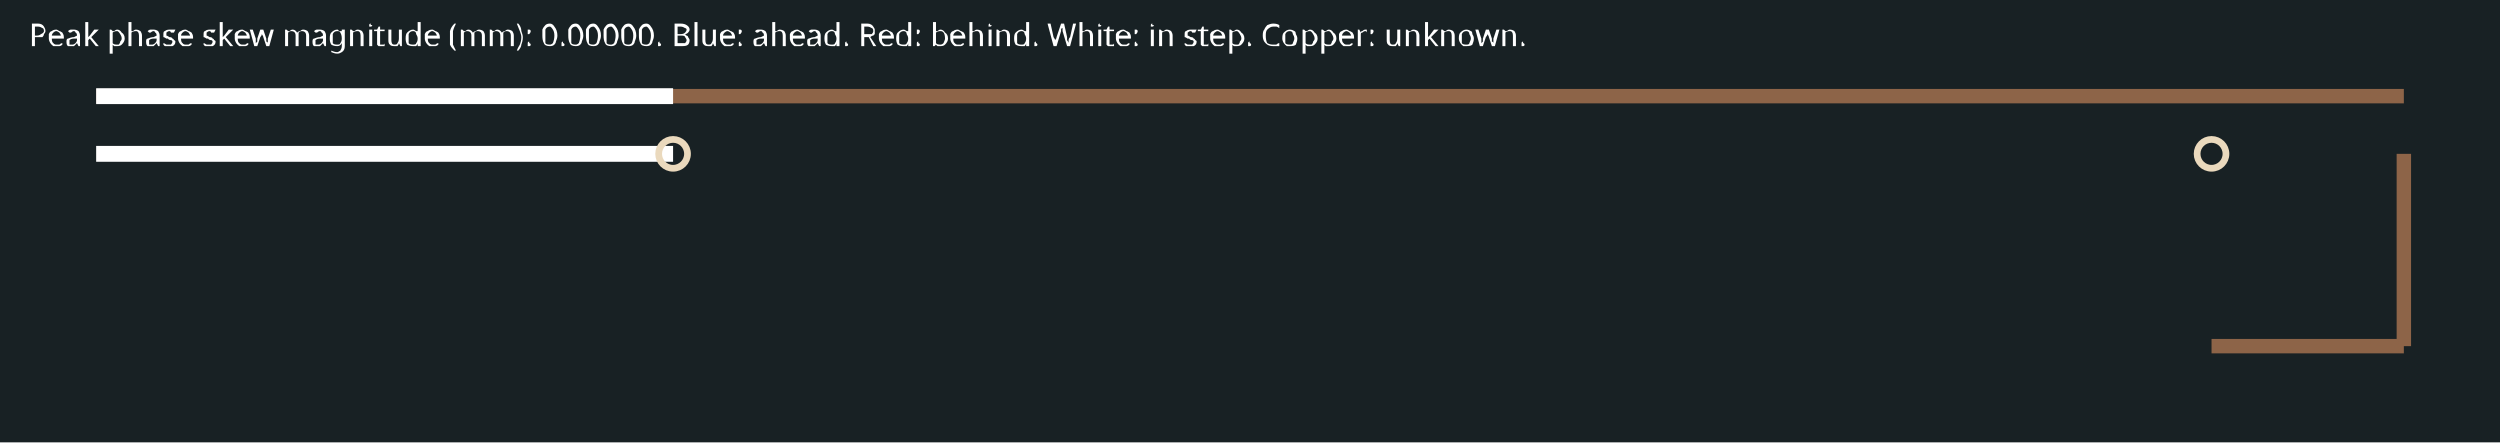
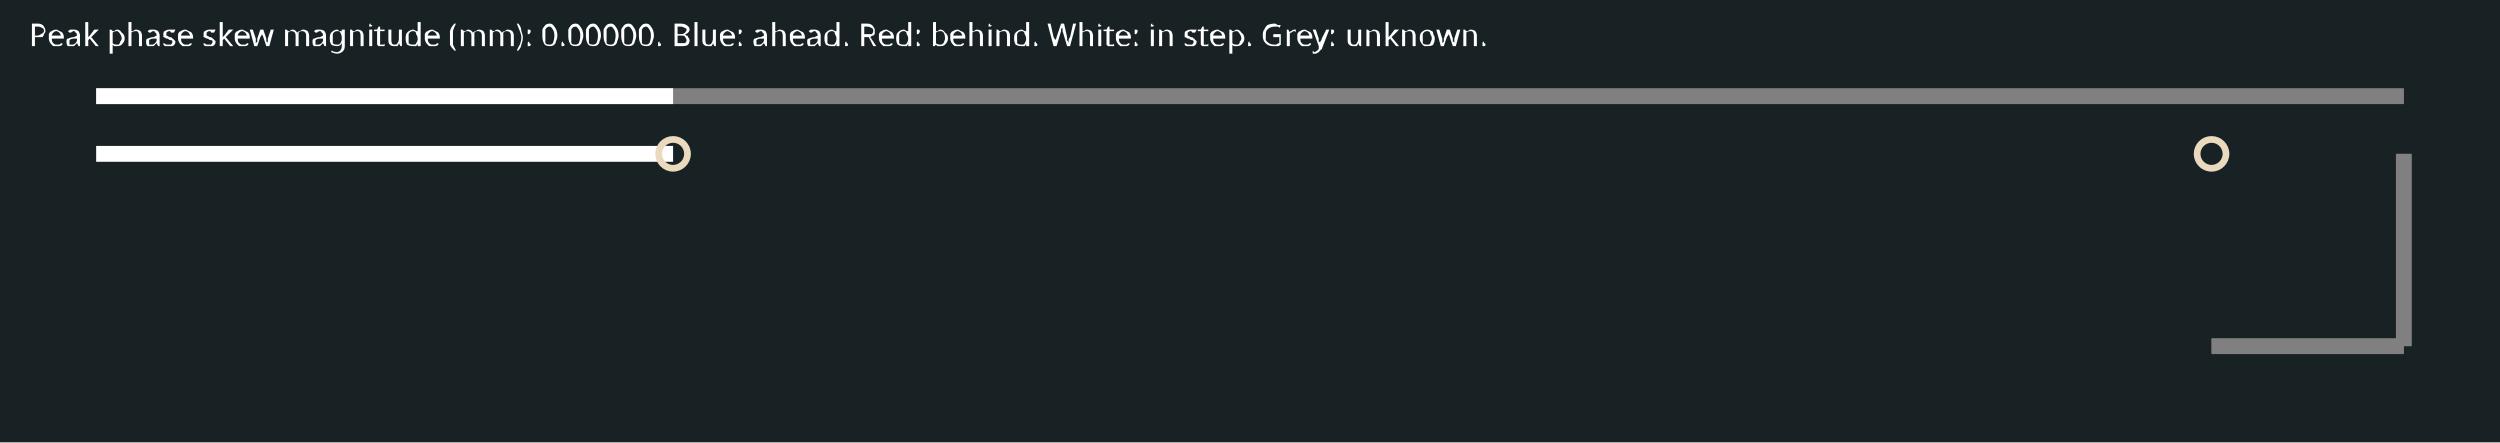
<svg xmlns="http://www.w3.org/2000/svg" width="1040" height="184" viewBox="-13 -1.3 26 4.6">
  <rect x="-13" y="-1.3" width="26" height="4.6" fill="#182124" />
  <g transform="scale(1 -1)">
    <line x1="-12" y1="0.3" x2="12" y2="0.3" stroke="#8d6448" stroke-width="0.15" />
    <line x1="10" y1="-2.3" x2="12" y2="-2.3" stroke="#8d6448" stroke-width="0.15" />
    <line x1="12" y1="-2.3" x2="12" y2="-0.3" stroke="#8d6448" stroke-width="0.15" />
+     <line x1="-12" y1="0.3" x2="12" y2="0.3" stroke="rgb(128,128,128)" stroke-width="0.165" />
+     <line x1="10" y1="-2.3" x2="12" y2="-2.3" stroke="rgb(128,128,128)" stroke-width="0.165" />
+     <line x1="12" y1="-2.3" x2="12" y2="-0.3" stroke="rgb(128,128,128)" stroke-width="0.165" />
    <line x1="-12" y1="0.3" x2="-6" y2="0.3" stroke-width="0.165" stroke="white" />
    <line x1="-12" y1="-0.3" x2="-6" y2="-0.3" stroke-width="0.165" stroke="white" />
    <circle cx="-6" cy="-0.3" r="0.15" fill="none" stroke="#ead9bd" stroke-width="0.07" />
    <circle cx="10" cy="-0.3" r="0.15" fill="none" stroke="#ead9bd" stroke-width="0.07" />
  </g>
-   <text x="-12.7" y="-0.82" font-family="sans-serif" font-size="0.32" fill="#fff">Peak phase skew magnitude (mm): 0.00000. Blue: ahead. Red: behind. White: in step. Copper: unknown.</text>
+   <text x="-12.7" y="-0.82" font-family="sans-serif" font-size="0.32" fill="#fff">Peak phase skew magnitude (mm): 0.00000. Blue: ahead. Red: behind. White: in step. Grey: unknown.</text>
</svg>
